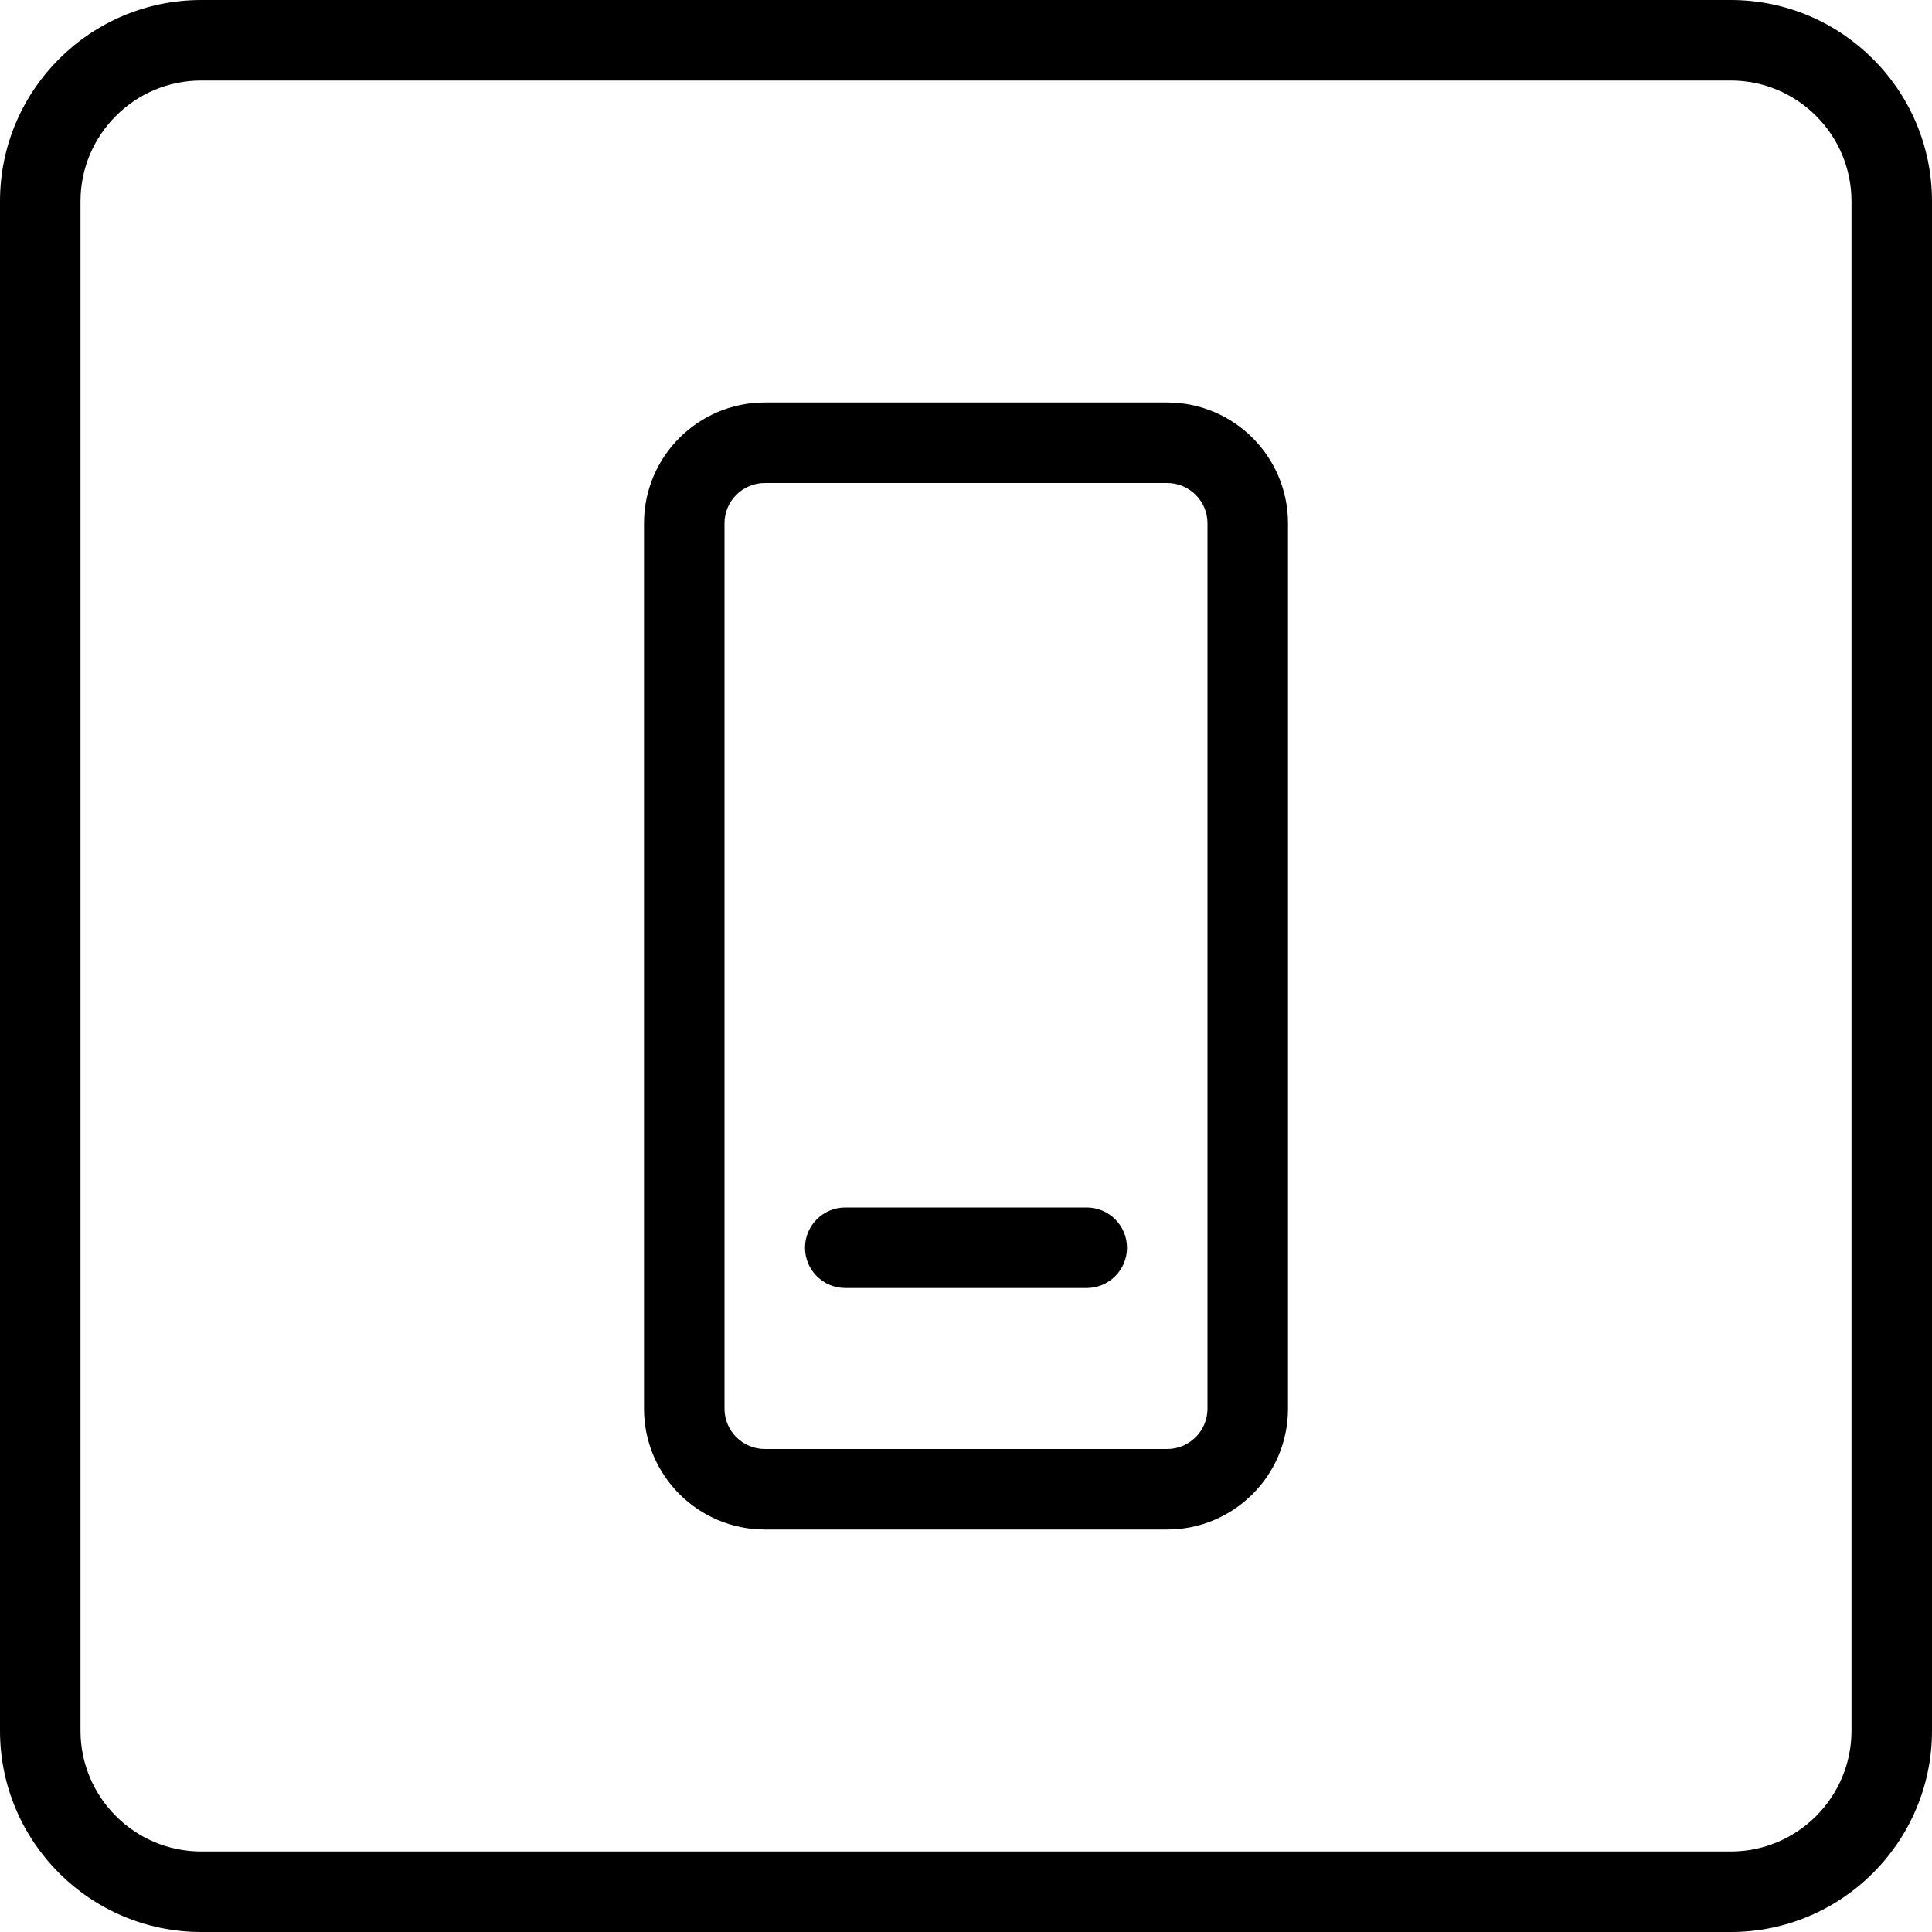
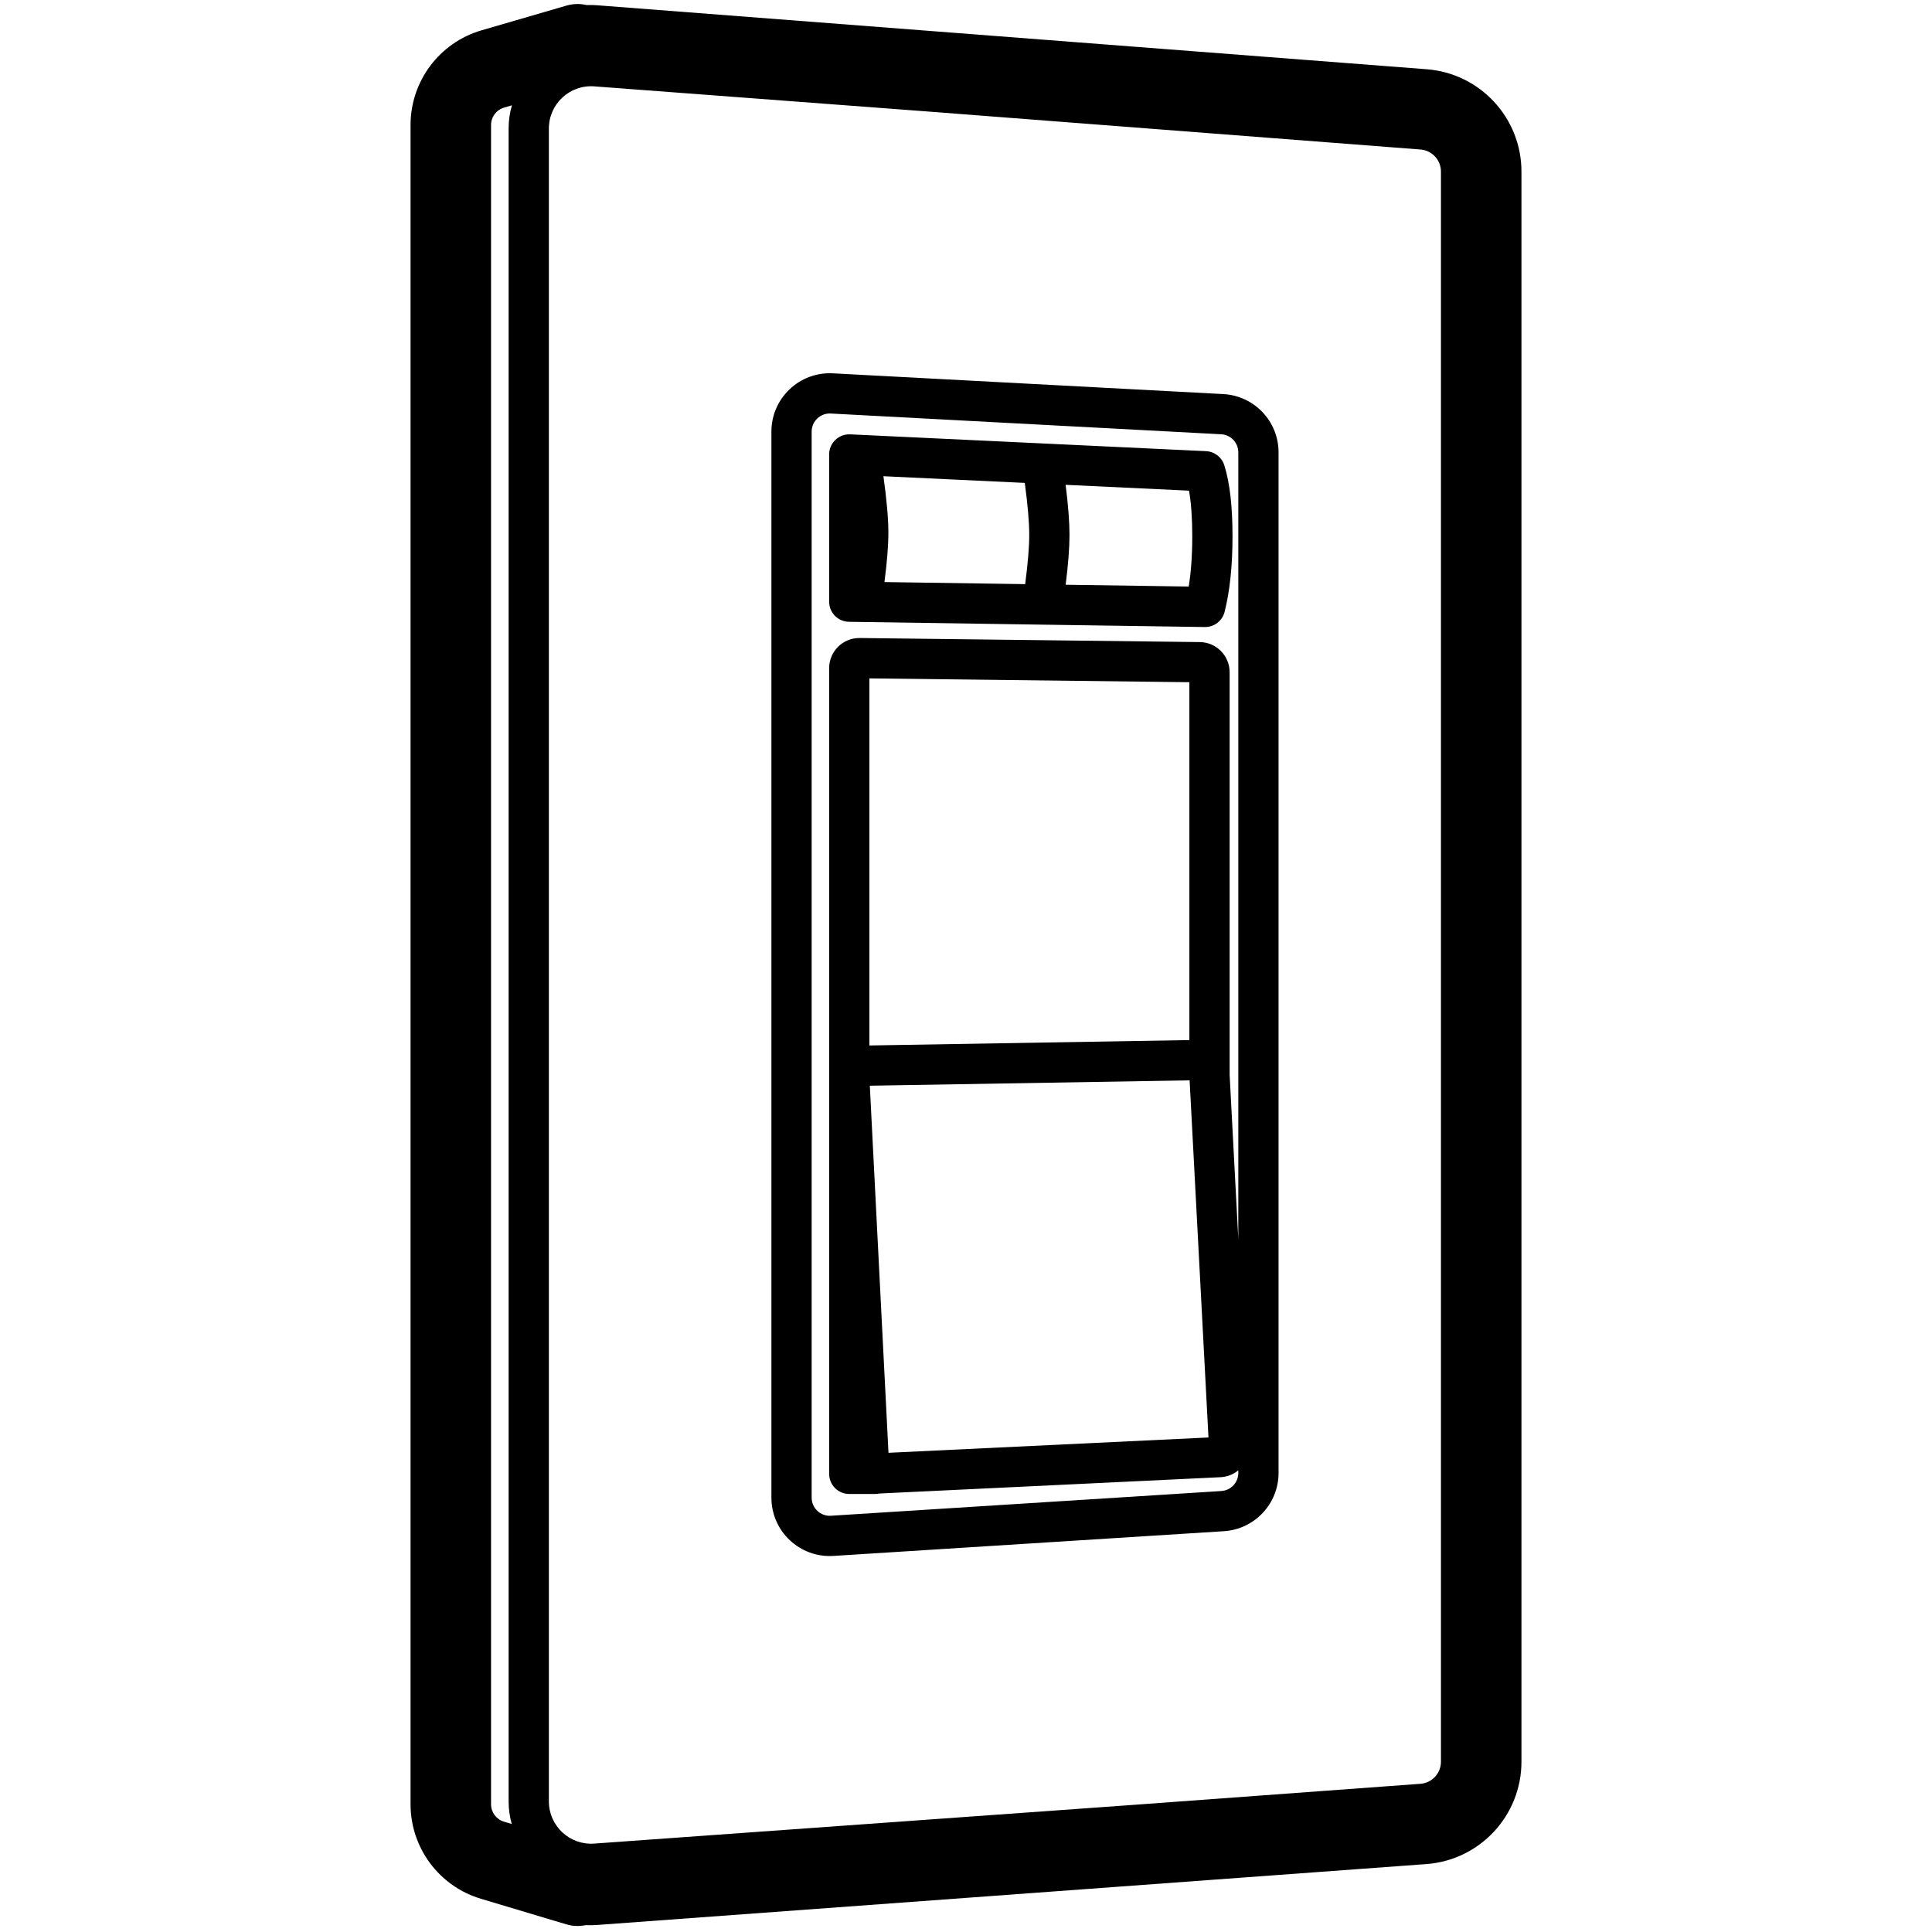
- <svg xmlns="http://www.w3.org/2000/svg" id="fi_3524723" enable-background="new 0 0 24 24" height="512" viewBox="0 0 24 24" width="512">
-   <g>
-     <path d="m21.5 24h-19c-1.379 0-2.5-1.121-2.5-2.5v-19c0-1.379 1.121-2.5 2.5-2.5h19c1.379 0 2.5 1.121 2.5 2.5v19c0 1.379-1.121 2.5-2.5 2.5zm-19-23c-.827 0-1.5.673-1.5 1.5v19c0 .827.673 1.5 1.5 1.5h19c.827 0 1.5-.673 1.5-1.5v-19c0-.827-.673-1.5-1.5-1.5z" />
-   </g>
-   <g>
-     <path d="m14.5 19h-5c-.827 0-1.5-.673-1.5-1.5v-11c0-.827.673-1.5 1.5-1.5h5c.827 0 1.5.673 1.5 1.5v11c0 .827-.673 1.5-1.5 1.5zm-5-13c-.275 0-.5.225-.5.5v11c0 .275.225.5.5.5h5c.275 0 .5-.225.5-.5v-11c0-.275-.225-.5-.5-.5z" />
-   </g>
-   <g>
-     <path d="m13.5 16h-3c-.276 0-.5-.224-.5-.5s.224-.5.5-.5h3c.276 0 .5.224.5.5s-.224.5-.5.5z" />
-   </g>
+ <svg xmlns="http://www.w3.org/2000/svg" height="960" viewBox="0 0 960 960" width="960">
+   <path d="m291.421 2.508c1.826-.059 3.662-.016 5.501.126l412 31.776c26.566 2.049 47.078 24.204 47.078 50.849v790.13c0 26.718-20.62 48.907-47.265 50.863l-412 30.251c-1.922.141-3.841.174-5.748.094-3.095.649-6.412.554-9.724-.438l-42.319-12.673c-20.738-6.21-34.944-25.293-34.944-46.941v-834.442c0-21.786 14.384-40.956 35.302-47.046l42.107-12.26c3.422-.996 6.844-1.04 10.012-.289zm-18.687 61.345v831.269c0 12.19 10.345 21.819 22.504 20.946l267.148-19.179 143.42-10.53c5.747-.422 10.194-5.208 10.194-10.97v-790.13c0-5.747-4.424-10.525-10.154-10.967l-245.686-18.95-164.847-12.429c-12.186-.919-22.579 8.72-22.579 20.941zm-18.362-11.523-3.888 1.133c-3.842 1.119-6.484 4.64-6.484 8.641v834.442c0 3.976 2.609 7.481 6.418 8.622l3.862 1.157c-1.007-3.556-1.546-7.312-1.546-11.203v-831.269c0-4.008.573-7.873 1.638-11.523zm159.476 133.175 194 10.312c15.396.818 27.461 13.541 27.461 28.959v507.125c0 15.305-11.893 27.975-27.167 28.942l-194 12.285c-16.704 1.058-30.833-12.205-30.833-28.942v-529.722c0-16.621 13.942-29.841 30.539-28.959zm-10.539 28.959v529.722c0 5.194 4.385 9.31 9.569 8.982l194-12.285c4.74-.3 8.431-4.232 8.431-8.982l0-1.316c-2.414 2.002-5.474 3.267-8.85 3.428l-169.002 8.087c-.155.007-.31.012-.465.015-.697.154-1.421.235-2.164.235h-12.829c-5.523 0-10-4.477-10-10v-202.693-197.633c0-8.354 6.826-15.099 15.179-15l169 2.021c8.214.098 14.821 6.785 14.821 14.999v200.073l4.308 81.606.001-390.948c0-4.785-3.744-8.733-8.522-8.987l-194-10.312c-5.151-.274-9.478 3.829-9.478 8.987zm187.804 322.349-158.905 2.674 9.273 182.399 159.003-7.609zm-159.113-199.728v182.402l159-2.675v-177.826zm-9.528-121.257 176.807 8.355c4.19.198 7.811 2.99 9.068 6.992 2.767 8.808 4.079 20.504 4.079 35.266 0 14.6-1.289 27.108-3.922 37.571-1.132 4.498-5.207 7.627-9.845 7.558l-176.807-2.599c-5.465-.08-9.853-4.533-9.853-9.999v-73.155c0-5.708 4.77-10.258 10.472-9.989zm108.954 49.982c0 6.438-.637 14.665-1.904 24.74l61.141.9c1.171-7.18 1.763-15.528 1.763-25.01 0-9.119-.55-16.696-1.61-22.635l-61.314-2.898c1.28 10.149 1.924 18.43 1.924 24.902zm-90-1c0 6.347-.653 14.464-1.95 24.416l69.919 1.029c1.357-10.323 2.031-18.495 2.031-24.444 0-6.219-.736-14.867-2.219-25.861l-70.24-3.318c1.635 11.687 2.459 21.051 2.459 28.18z" />
</svg>
